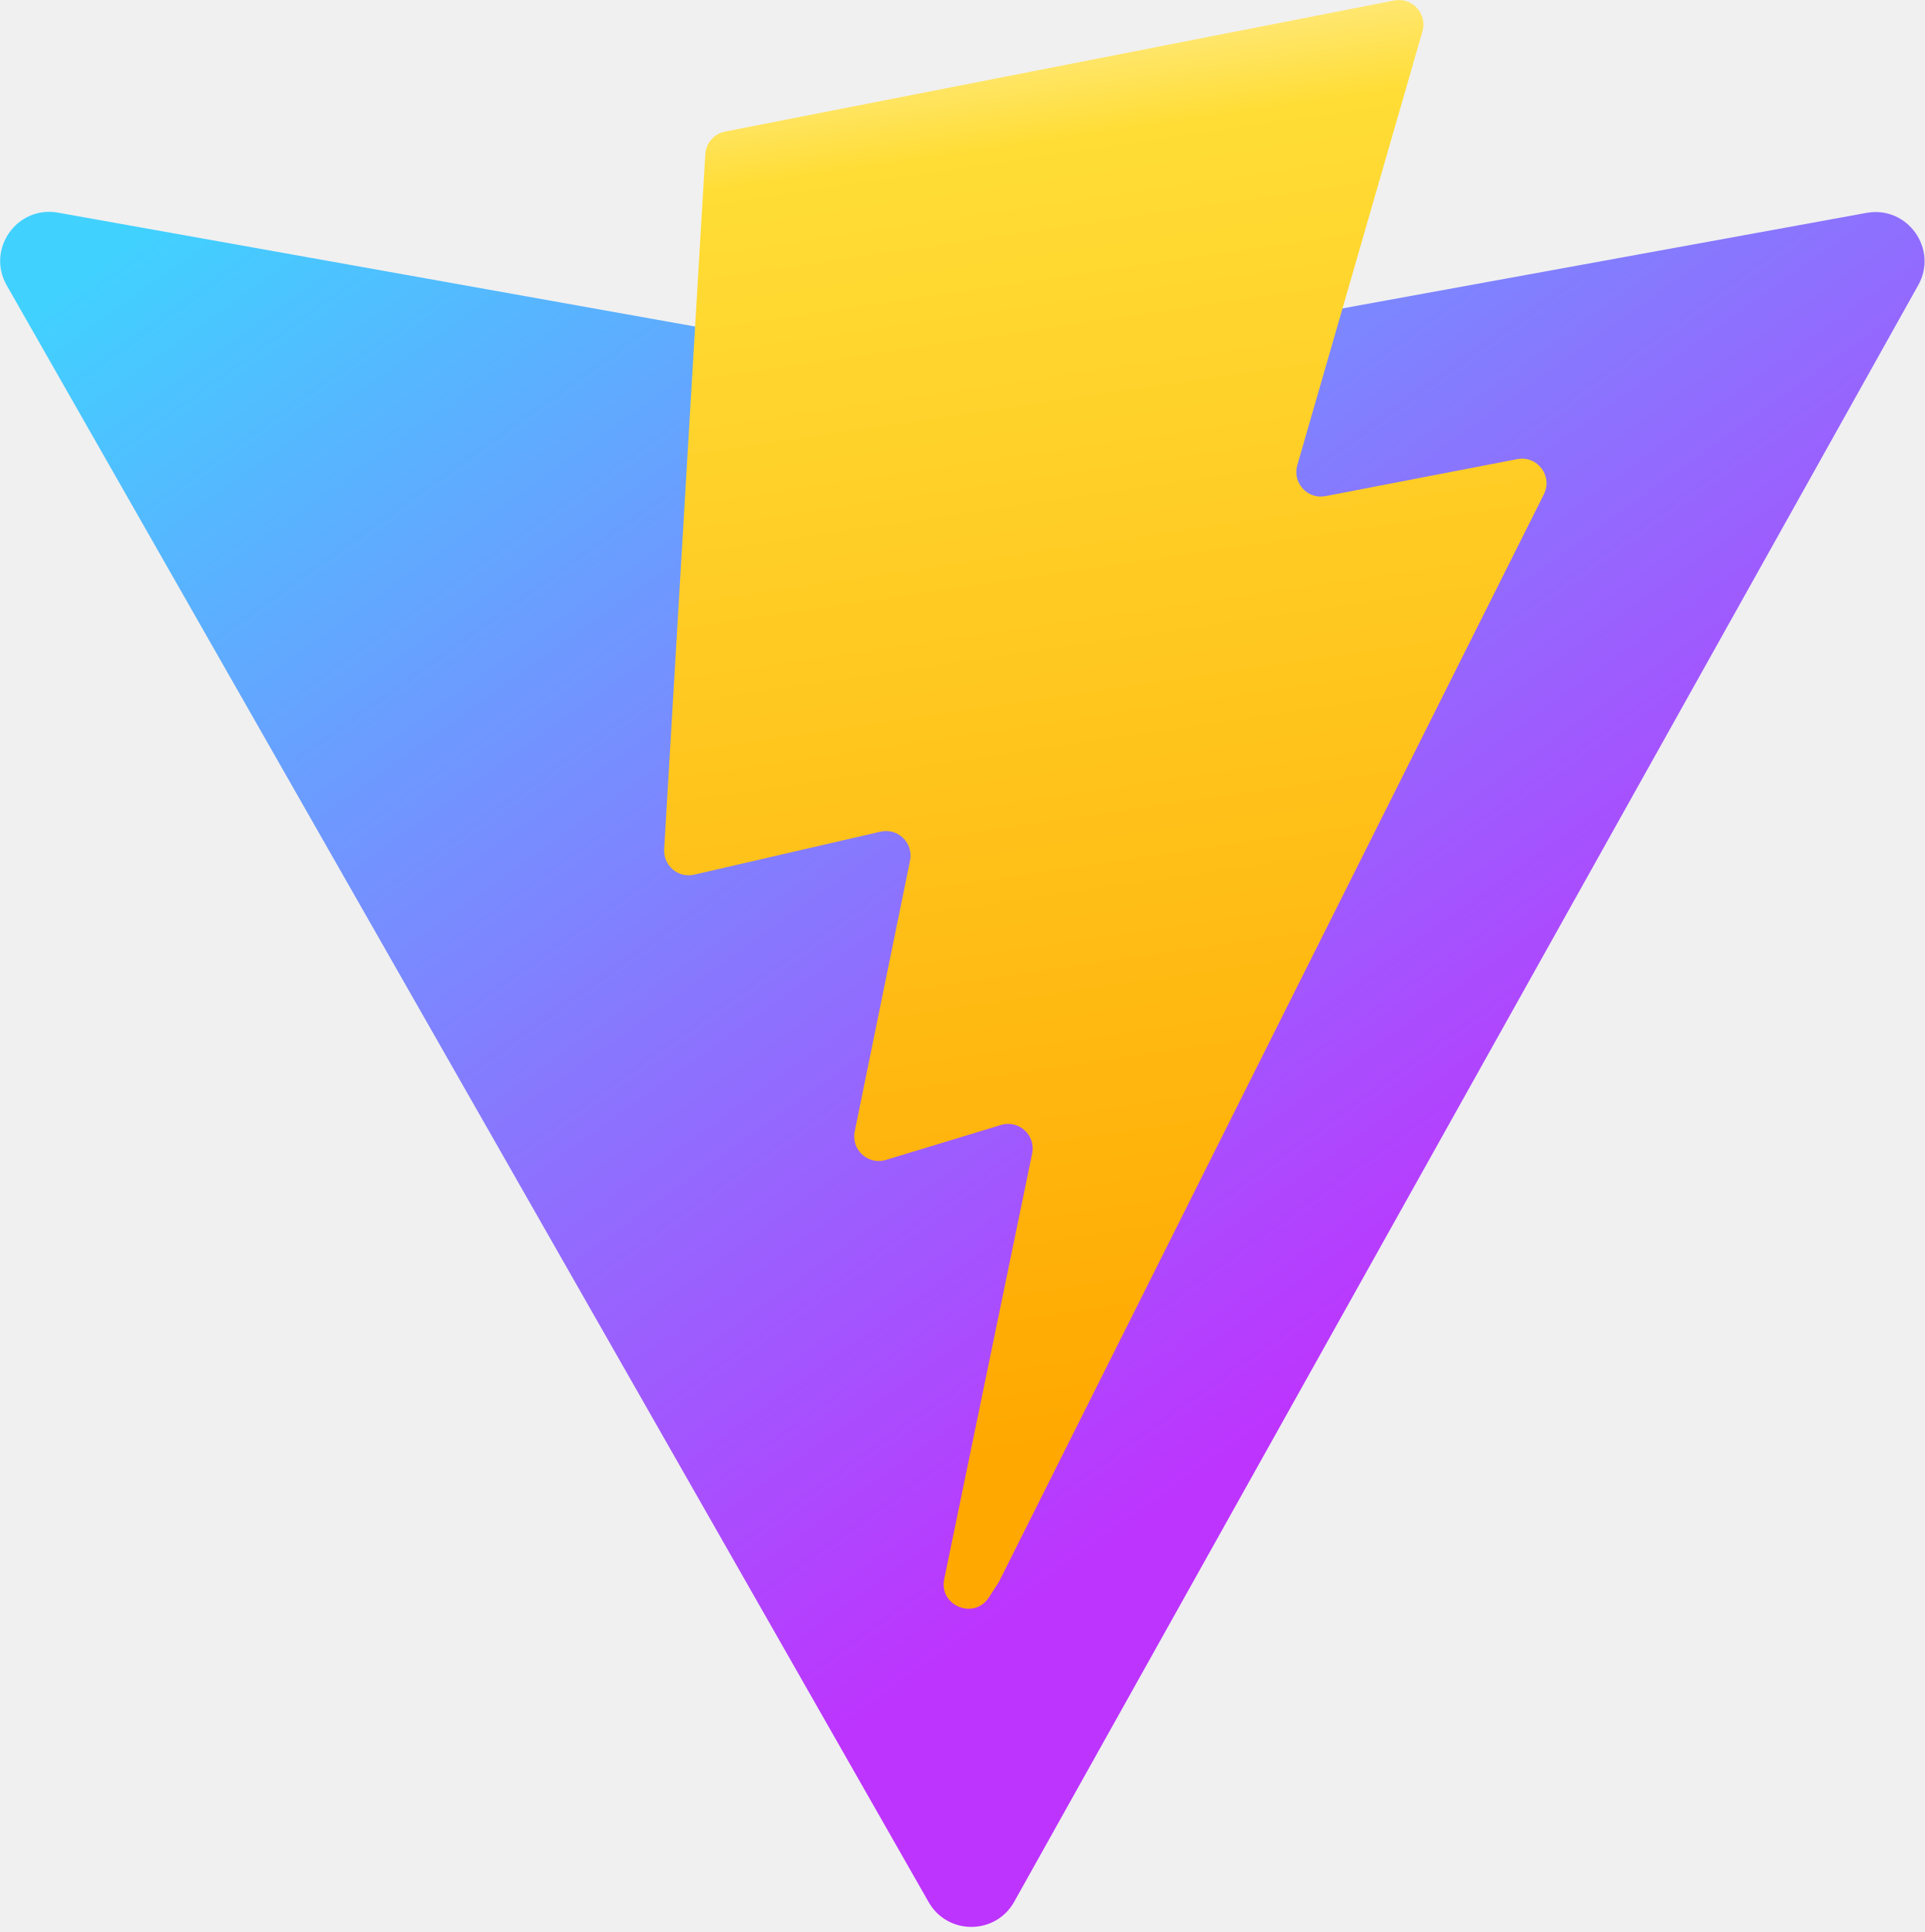
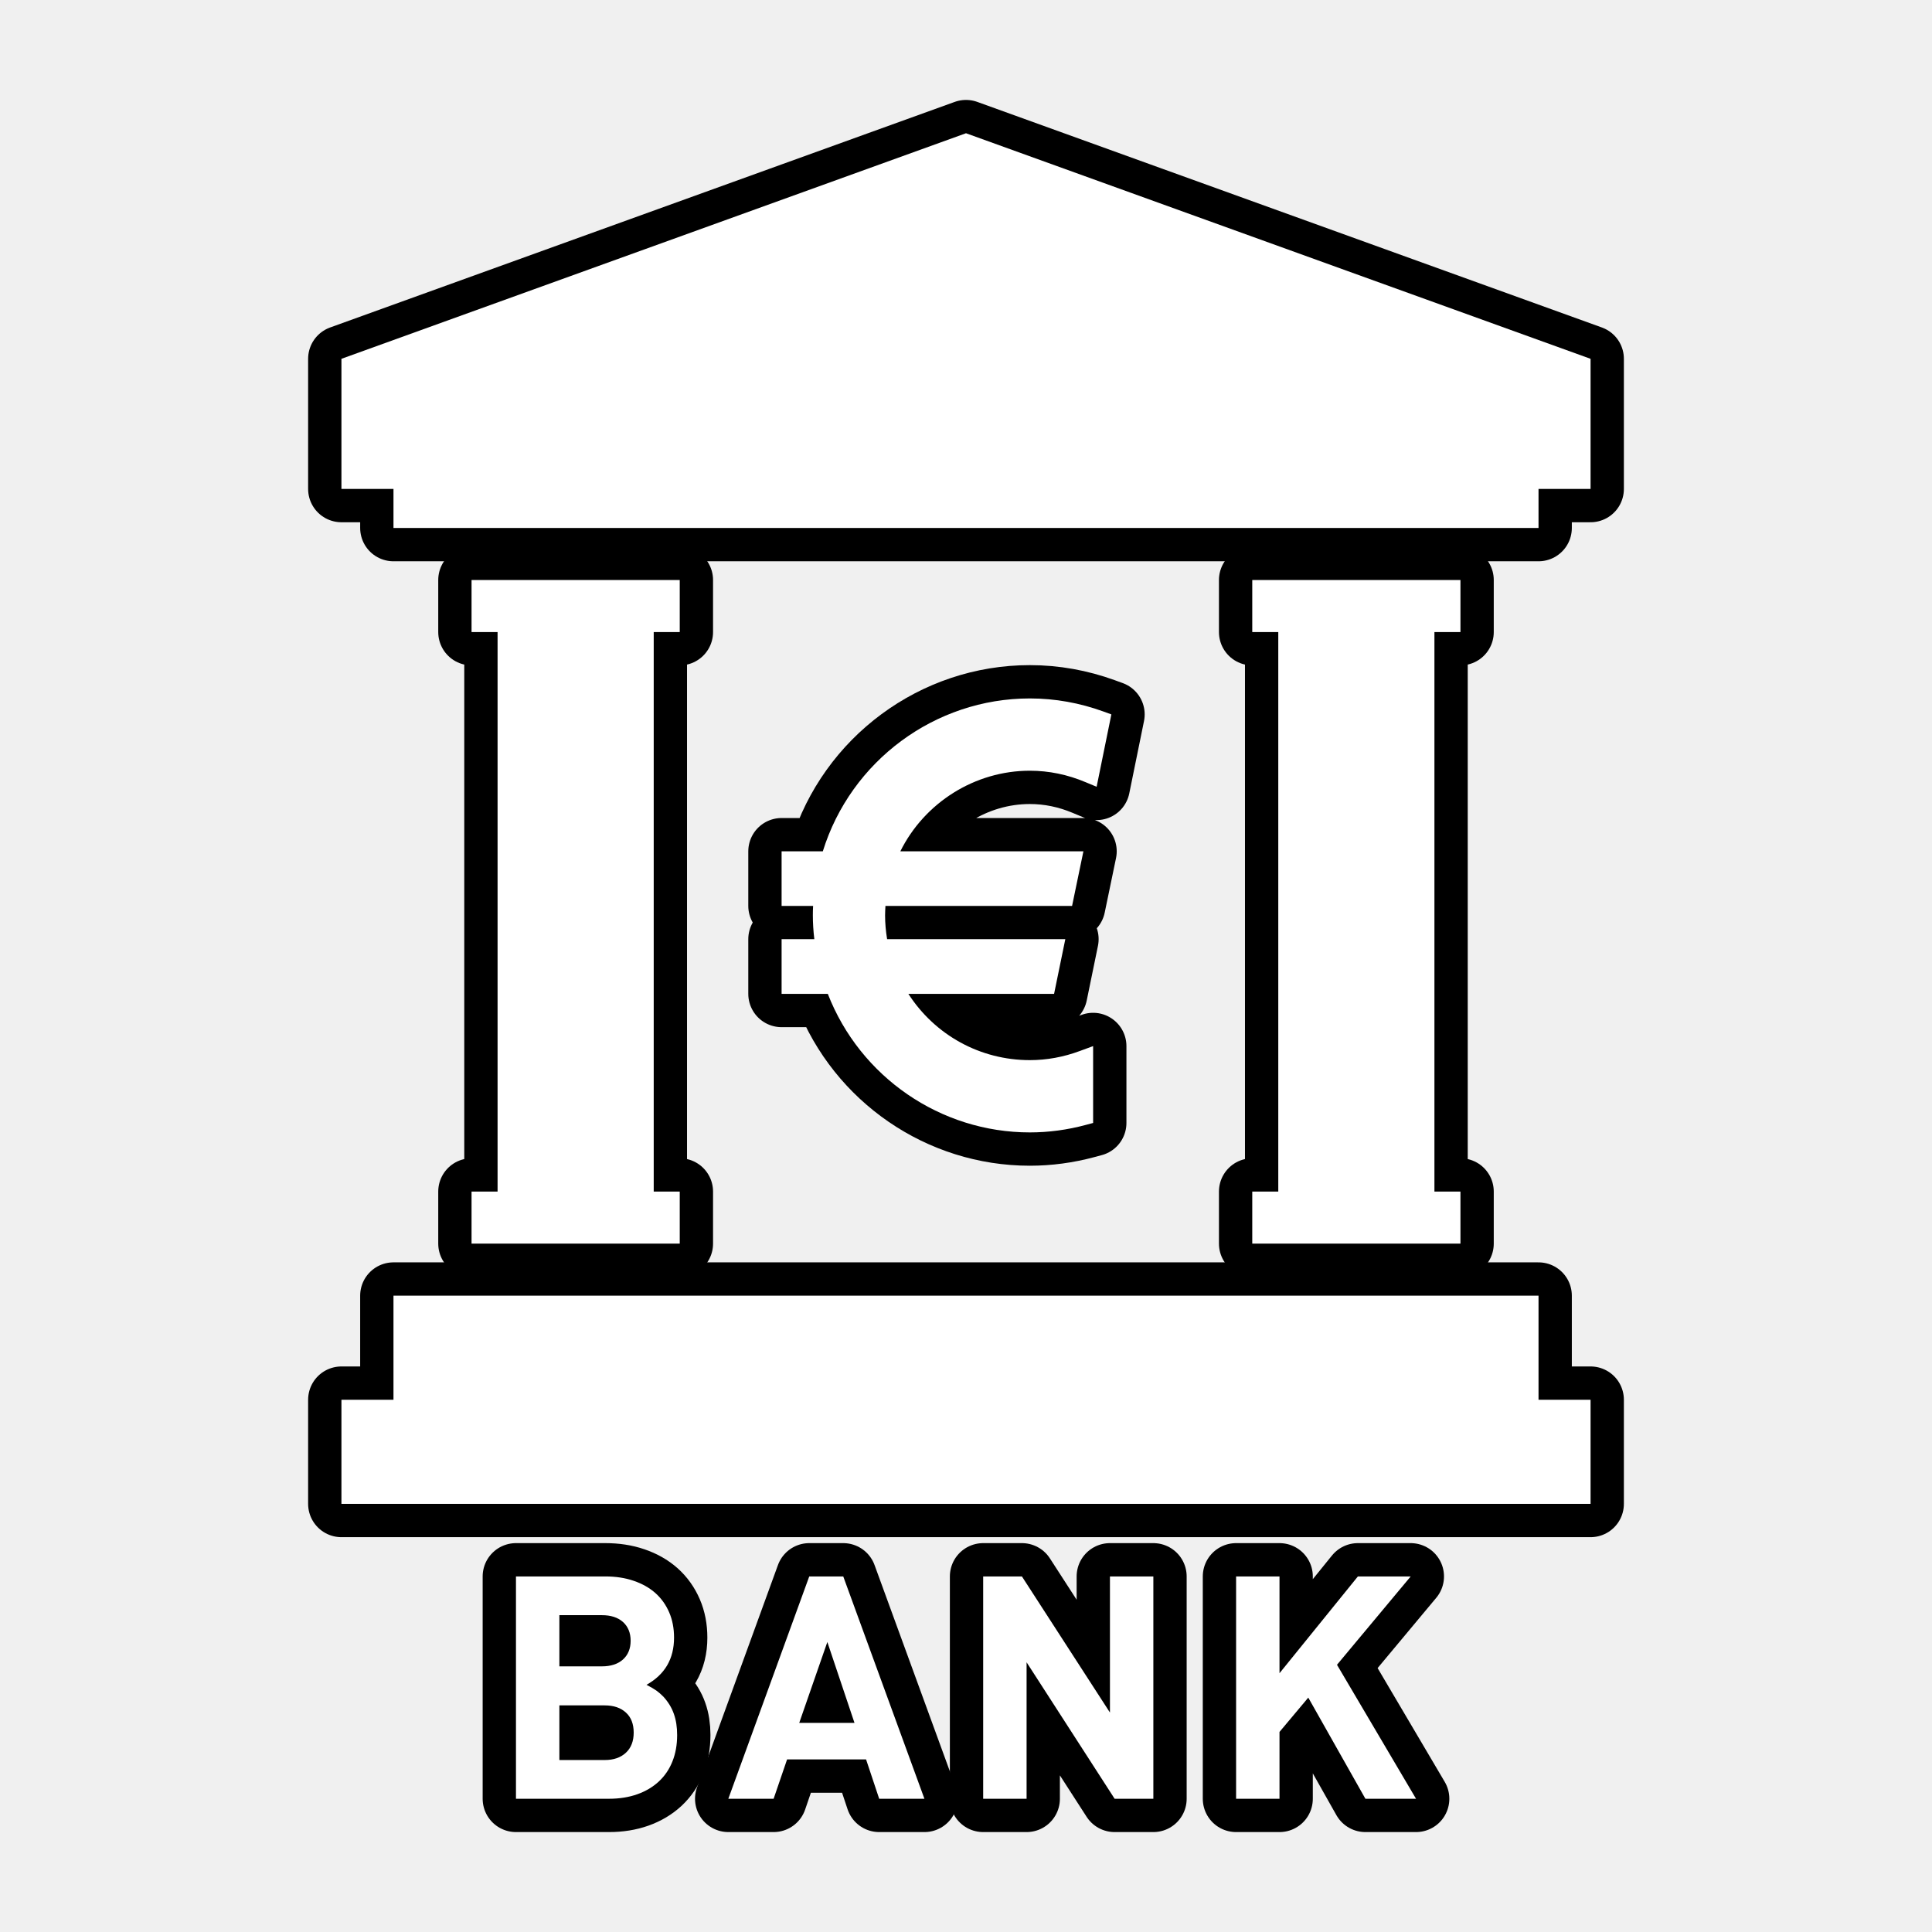
- <svg xmlns="http://www.w3.org/2000/svg" aria-hidden="true" role="img" class="iconify iconify--logos" width="31.88" height="32" preserveAspectRatio="xMidYMid meet" viewBox="0 0 256 257">
-   <defs>
-     <linearGradient id="IconifyId1813088fe1fbc01fb466" x1="-.828%" x2="57.636%" y1="7.652%" y2="78.411%">
-       <stop offset="0%" stop-color="#41D1FF" />
-       <stop offset="100%" stop-color="#BD34FE" />
-     </linearGradient>
-     <linearGradient id="IconifyId1813088fe1fbc01fb467" x1="43.376%" x2="50.316%" y1="2.242%" y2="89.03%">
-       <stop offset="0%" stop-color="#FFEA83" />
-       <stop offset="8.333%" stop-color="#FFDD35" />
-       <stop offset="100%" stop-color="#FFA800" />
-     </linearGradient>
-   </defs>
-   <path fill="url(#IconifyId1813088fe1fbc01fb466)" d="M255.153 37.938L134.897 252.976c-2.483 4.44-8.862 4.466-11.382.048L.875 37.958c-2.746-4.814 1.371-10.646 6.827-9.67l120.385 21.517a6.537 6.537 0 0 0 2.322-.004l117.867-21.483c5.438-.991 9.574 4.796 6.877 9.62Z" />
-   <path fill="url(#IconifyId1813088fe1fbc01fb467)" d="M185.432.063L96.44 17.501a3.268 3.268 0 0 0-2.634 3.014l-5.474 92.456a3.268 3.268 0 0 0 3.997 3.378l24.777-5.718c2.318-.535 4.413 1.507 3.936 3.838l-7.361 36.047c-.495 2.426 1.782 4.5 4.151 3.78l15.304-4.649c2.372-.72 4.652 1.36 4.15 3.788l-11.698 56.621c-.732 3.542 3.979 5.473 5.943 2.437l1.313-2.028l72.516-144.72c1.215-2.423-.88-5.186-3.54-4.672l-25.505 4.922c-2.396.462-4.435-1.77-3.759-4.114l16.646-57.705c.677-2.35-1.37-4.583-3.769-4.113Z" />
+ <svg xmlns="http://www.w3.org/2000/svg" version="1.1" id="_x32_" viewBox="-40.96 -40.96 593.92 593.92" xml:space="preserve" fill="#000000" stroke="#000000" transform="matrix(1, 0, 0, 1, 0, 0)rotate(0)" stroke-width="0.005">
+   <g id="SVGRepo_bgCarrier" stroke-width="0" />
+   <g id="SVGRepo_tracerCarrier" stroke-linecap="round" stroke-linejoin="round" stroke="#000000" stroke-width="20.48">
+     <style type="text/css">  .st0{fill:#ffffff;}  </style>
+     <g>
+       <path class="st0" d="M199.313,264.563h14.203c9.938,25.563,34.641,42.594,62.109,42.594c5.766,0,11.563-0.781,17.234-2.313 l2.219-0.594v-23.625l-4.031,1.484c-5.063,1.891-10.25,2.828-15.422,2.828c-15.266,0-29.156-7.688-37.344-20.375h44.797 l3.453-16.813H231.75c-0.406-2.453-0.625-4.906-0.625-7.313c0-0.969,0.063-1.938,0.109-2.906h57.375l3.484-16.781h-56.281 c7.438-15,22.938-24.781,39.813-24.781c5.844,0,11.609,1.188,17.156,3.531l3.375,1.406l4.531-22.25l-2.406-0.875 c-7.297-2.656-14.906-4.031-22.656-4.031c-29.188,0-55.031,19.219-63.641,47h-12.672v16.781H209 c-0.063,0.969-0.078,1.953-0.078,2.906c0,2.344,0.141,4.734,0.453,7.313h-10.063V264.563z" />
+       <path class="st0" d="M162.969,480.609c-0.688-0.703-1.406-1.313-2.094-1.828c-0.719-0.5-1.75-1.125-3.094-1.813 c5.641-3.141,8.469-7.969,8.469-14.5c0-2.875-0.5-5.469-1.5-7.781s-2.406-4.281-4.219-5.906c-1.828-1.625-4.063-2.891-6.688-3.781 c-2.625-0.906-5.531-1.344-8.719-1.344h-27.469V512h28.625c3.188,0,6.094-0.469,8.688-1.391s4.781-2.234,6.625-3.938 c1.813-1.703,3.203-3.734,4.156-6.141c0.969-2.406,1.453-5.109,1.453-8.125c0-2.422-0.328-4.594-1.016-6.516 C165.516,483.969,164.438,482.219,162.969,480.609z M131,455.563h13.063c2.75,0,4.906,0.688,6.484,2.094 c1.563,1.406,2.359,3.344,2.359,5.766c0,2.438-0.797,4.359-2.359,5.766c-1.578,1.406-3.734,2.109-6.484,2.109H131V455.563z M151.453,497.844c-1.609,1.5-3.766,2.25-6.516,2.25H131v-16.797h13.938c2.75,0,4.906,0.734,6.516,2.203s2.391,3.531,2.391,6.156 S153.063,496.344,151.453,497.844z" />
+       <path class="st0" d="M207.813,443.656L182.938,512h13.922L201,499.906h24.281L229.313,512h13.906l-24.953-68.344H207.813z M204.734,488.672l8.641-24.859l8.344,24.859H204.734z" />
+       <polygon class="st0" points="300.25,485.5 273.188,443.656 261.281,443.656 261.281,512 274.625,512 274.625,470.047 301.688,512 313.594,512 313.594,443.656 300.25,443.656 " />
+       <polygon class="st0" points="392.703,443.656 376.469,443.656 352.375,473.406 352.375,443.656 339.031,443.656 339.031,512 352.375,512 352.375,491.453 361.219,480.906 378.781,512 394.344,512 370.047,470.813 " />
+       <polygon class="st0" points="256,0 64,69.344 64,109.344 80,109.344 80,121.344 432,121.344 432,109.344 448,109.344 448,69.344 " />
+       <polygon class="st0" points="432,357.344 80,357.344 80,389.344 64,389.344 64,421.344 448,421.344 448,389.344 432,389.344 " />
+       <polygon class="st0" points="344,325.344 344,341.344 408,341.344 408,325.344 400,325.344 400,153.344 408,153.344 408,137.344 344,137.344 344,153.344 352,153.344 352,325.344 " />
+       <polygon class="st0" points="104,325.344 104,341.344 168,341.344 168,325.344 160,325.344 160,153.344 168,153.344 168,137.344 104,137.344 104,153.344 112,153.344 112,325.344 " />
+     </g>
+   </g>
+   <g id="SVGRepo_iconCarrier">
+     <style type="text/css">  .st0{fill:#ffffff;}  </style>
+     <g>
+       <path class="st0" d="M199.313,264.563h14.203c9.938,25.563,34.641,42.594,62.109,42.594c5.766,0,11.563-0.781,17.234-2.313 l2.219-0.594v-23.625l-4.031,1.484c-5.063,1.891-10.25,2.828-15.422,2.828c-15.266,0-29.156-7.688-37.344-20.375h44.797 l3.453-16.813H231.75c-0.406-2.453-0.625-4.906-0.625-7.313c0-0.969,0.063-1.938,0.109-2.906h57.375l3.484-16.781h-56.281 c7.438-15,22.938-24.781,39.813-24.781c5.844,0,11.609,1.188,17.156,3.531l3.375,1.406l4.531-22.25l-2.406-0.875 c-7.297-2.656-14.906-4.031-22.656-4.031c-29.188,0-55.031,19.219-63.641,47h-12.672v16.781H209 c-0.063,0.969-0.078,1.953-0.078,2.906c0,2.344,0.141,4.734,0.453,7.313h-10.063V264.563z" />
+       <path class="st0" d="M162.969,480.609c-0.688-0.703-1.406-1.313-2.094-1.828c-0.719-0.5-1.75-1.125-3.094-1.813 c5.641-3.141,8.469-7.969,8.469-14.5c0-2.875-0.5-5.469-1.5-7.781s-2.406-4.281-4.219-5.906c-1.828-1.625-4.063-2.891-6.688-3.781 c-2.625-0.906-5.531-1.344-8.719-1.344h-27.469V512h28.625c3.188,0,6.094-0.469,8.688-1.391s4.781-2.234,6.625-3.938 c1.813-1.703,3.203-3.734,4.156-6.141c0.969-2.406,1.453-5.109,1.453-8.125c0-2.422-0.328-4.594-1.016-6.516 C165.516,483.969,164.438,482.219,162.969,480.609z M131,455.563h13.063c2.75,0,4.906,0.688,6.484,2.094 c1.563,1.406,2.359,3.344,2.359,5.766c0,2.438-0.797,4.359-2.359,5.766c-1.578,1.406-3.734,2.109-6.484,2.109H131V455.563z M151.453,497.844c-1.609,1.5-3.766,2.25-6.516,2.25H131v-16.797h13.938c2.75,0,4.906,0.734,6.516,2.203s2.391,3.531,2.391,6.156 S153.063,496.344,151.453,497.844z" />
+       <path class="st0" d="M207.813,443.656L182.938,512h13.922L201,499.906h24.281L229.313,512h13.906l-24.953-68.344H207.813z M204.734,488.672l8.641-24.859l8.344,24.859H204.734z" />
+       <polygon class="st0" points="300.25,485.5 273.188,443.656 261.281,443.656 261.281,512 274.625,512 274.625,470.047 301.688,512 313.594,512 313.594,443.656 300.25,443.656 " />
+       <polygon class="st0" points="392.703,443.656 376.469,443.656 352.375,473.406 352.375,443.656 339.031,443.656 339.031,512 352.375,512 352.375,491.453 361.219,480.906 378.781,512 394.344,512 370.047,470.813 " />
+       <polygon class="st0" points="256,0 64,69.344 64,109.344 80,109.344 80,121.344 432,121.344 432,109.344 448,109.344 448,69.344 " />
+       <polygon class="st0" points="432,357.344 80,357.344 80,389.344 64,389.344 64,421.344 448,421.344 448,389.344 432,389.344 " />
+       <polygon class="st0" points="344,325.344 344,341.344 408,341.344 408,325.344 400,325.344 400,153.344 408,153.344 408,137.344 344,137.344 344,153.344 352,153.344 352,325.344 " />
+       <polygon class="st0" points="104,325.344 104,341.344 168,341.344 168,325.344 160,325.344 160,153.344 168,153.344 168,137.344 104,137.344 104,153.344 112,153.344 112,325.344 " />
+     </g>
+   </g>
</svg>
